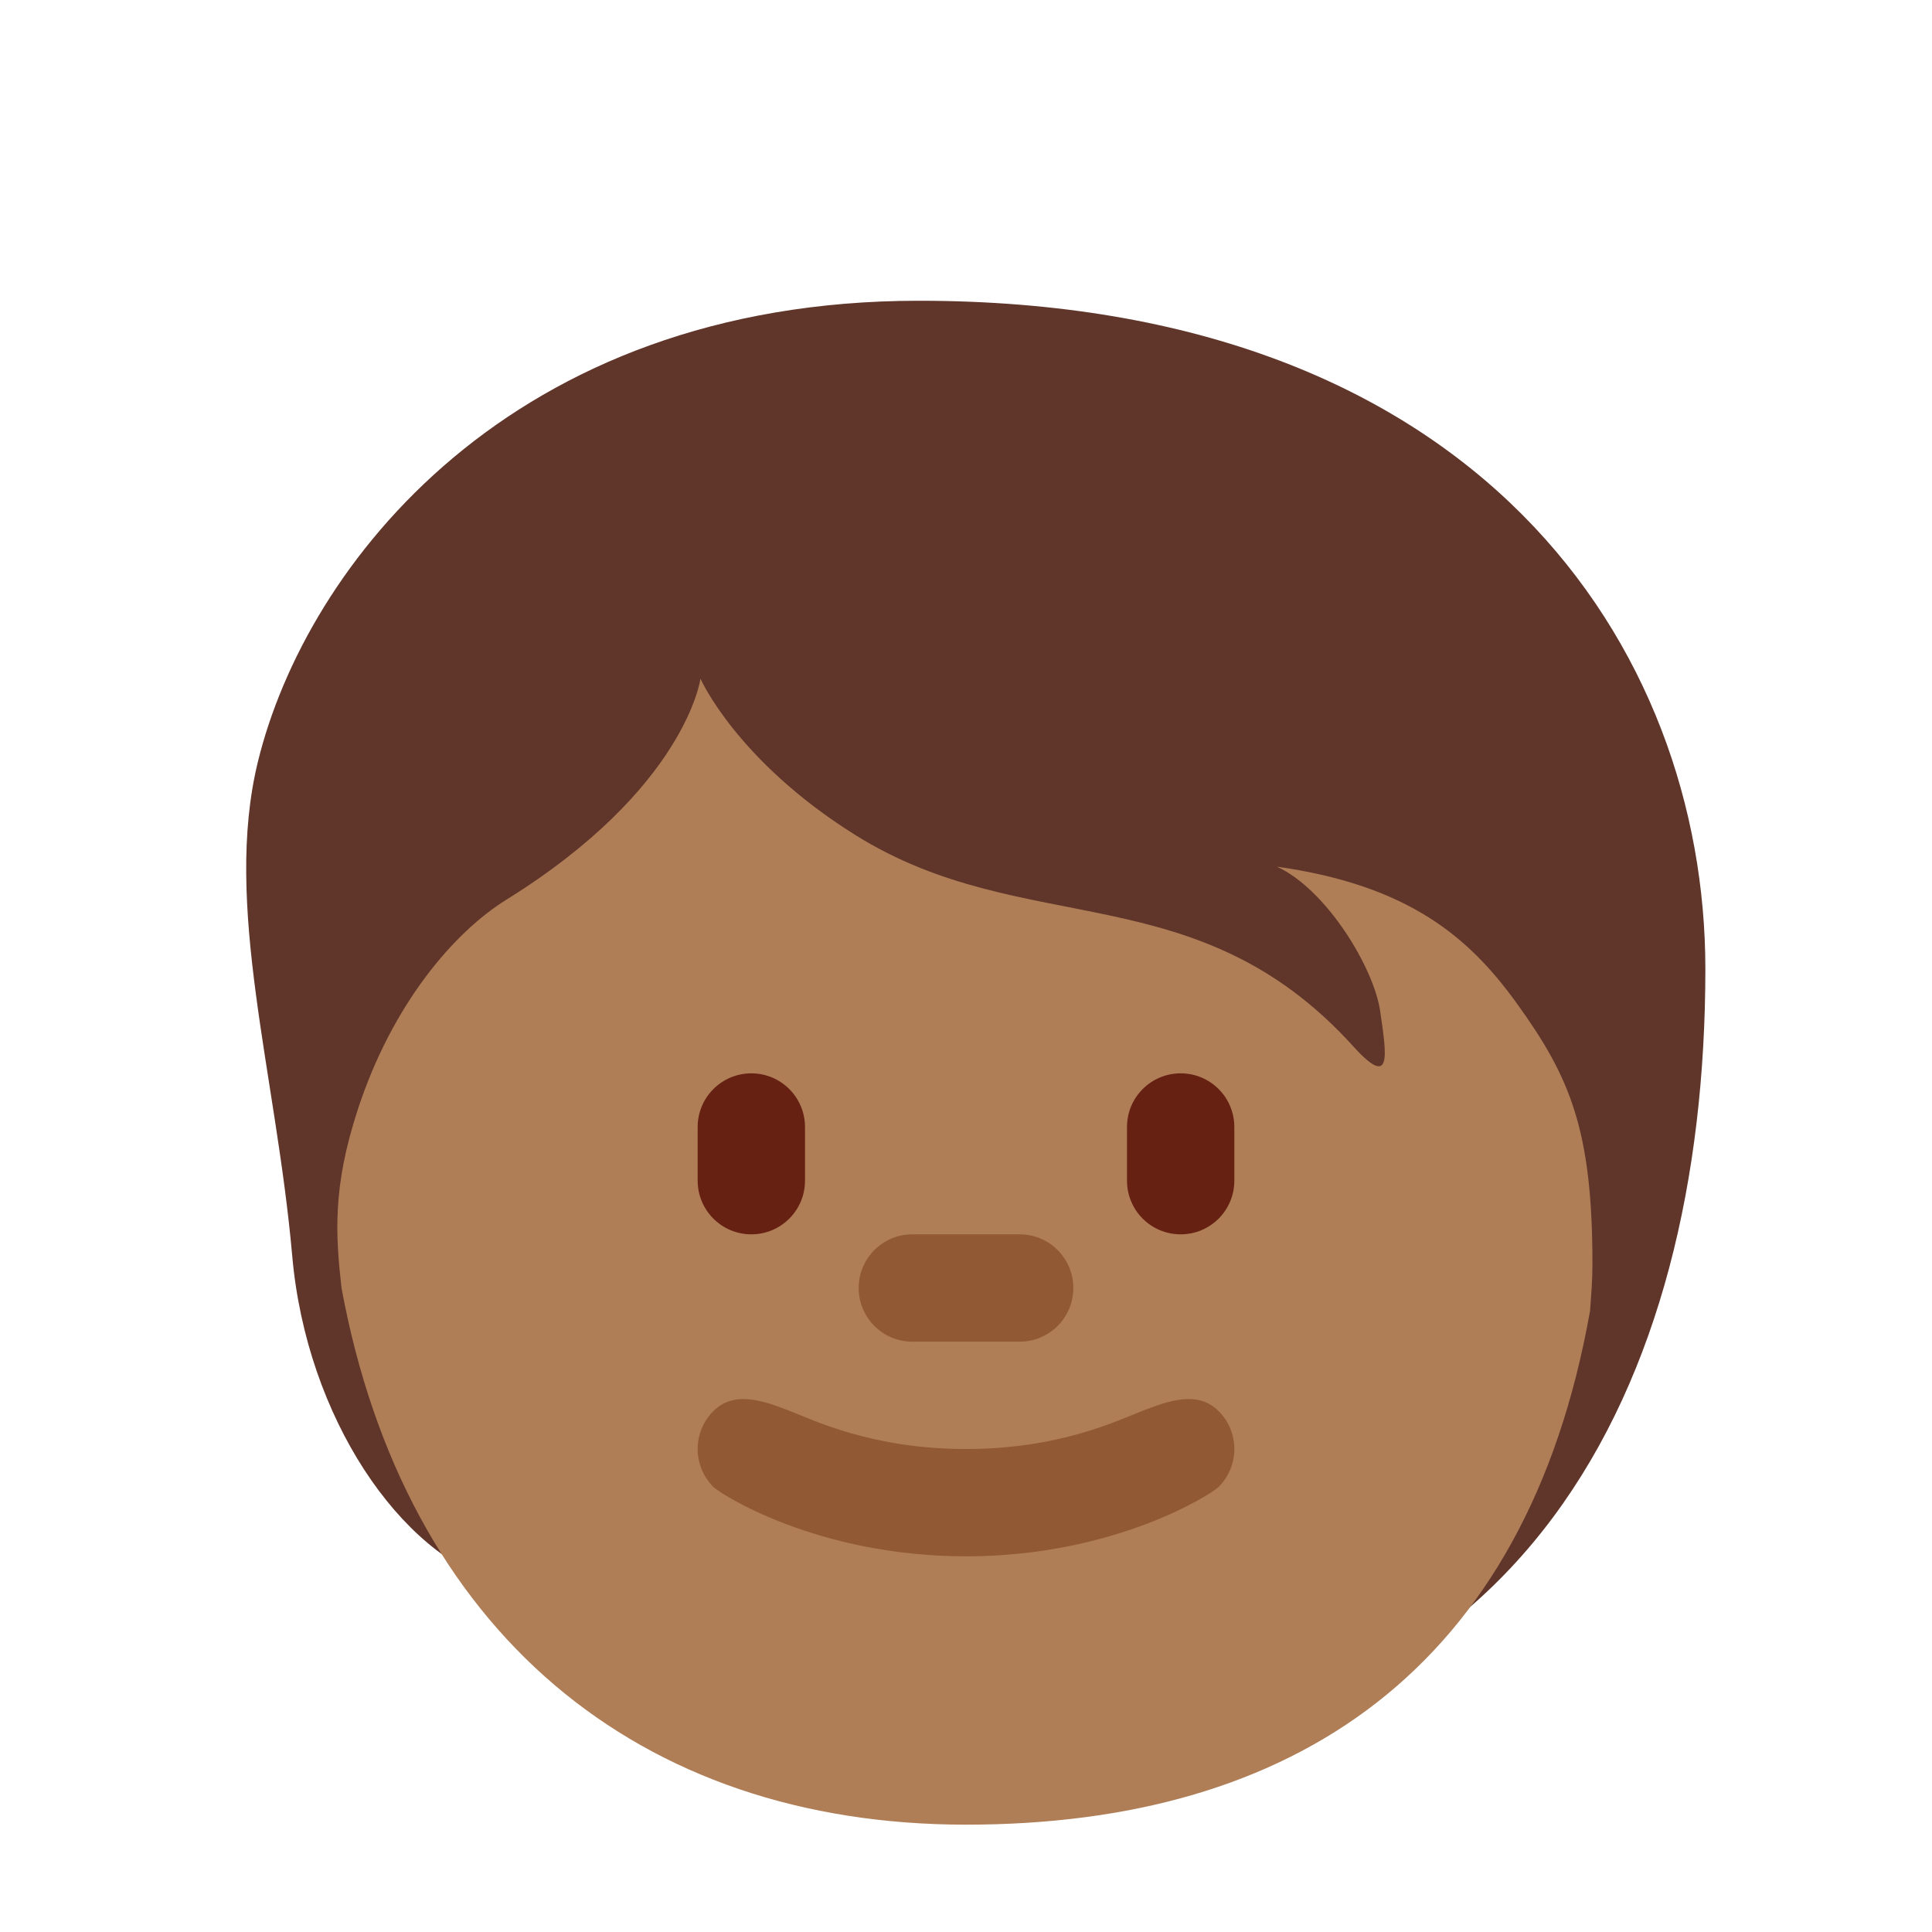
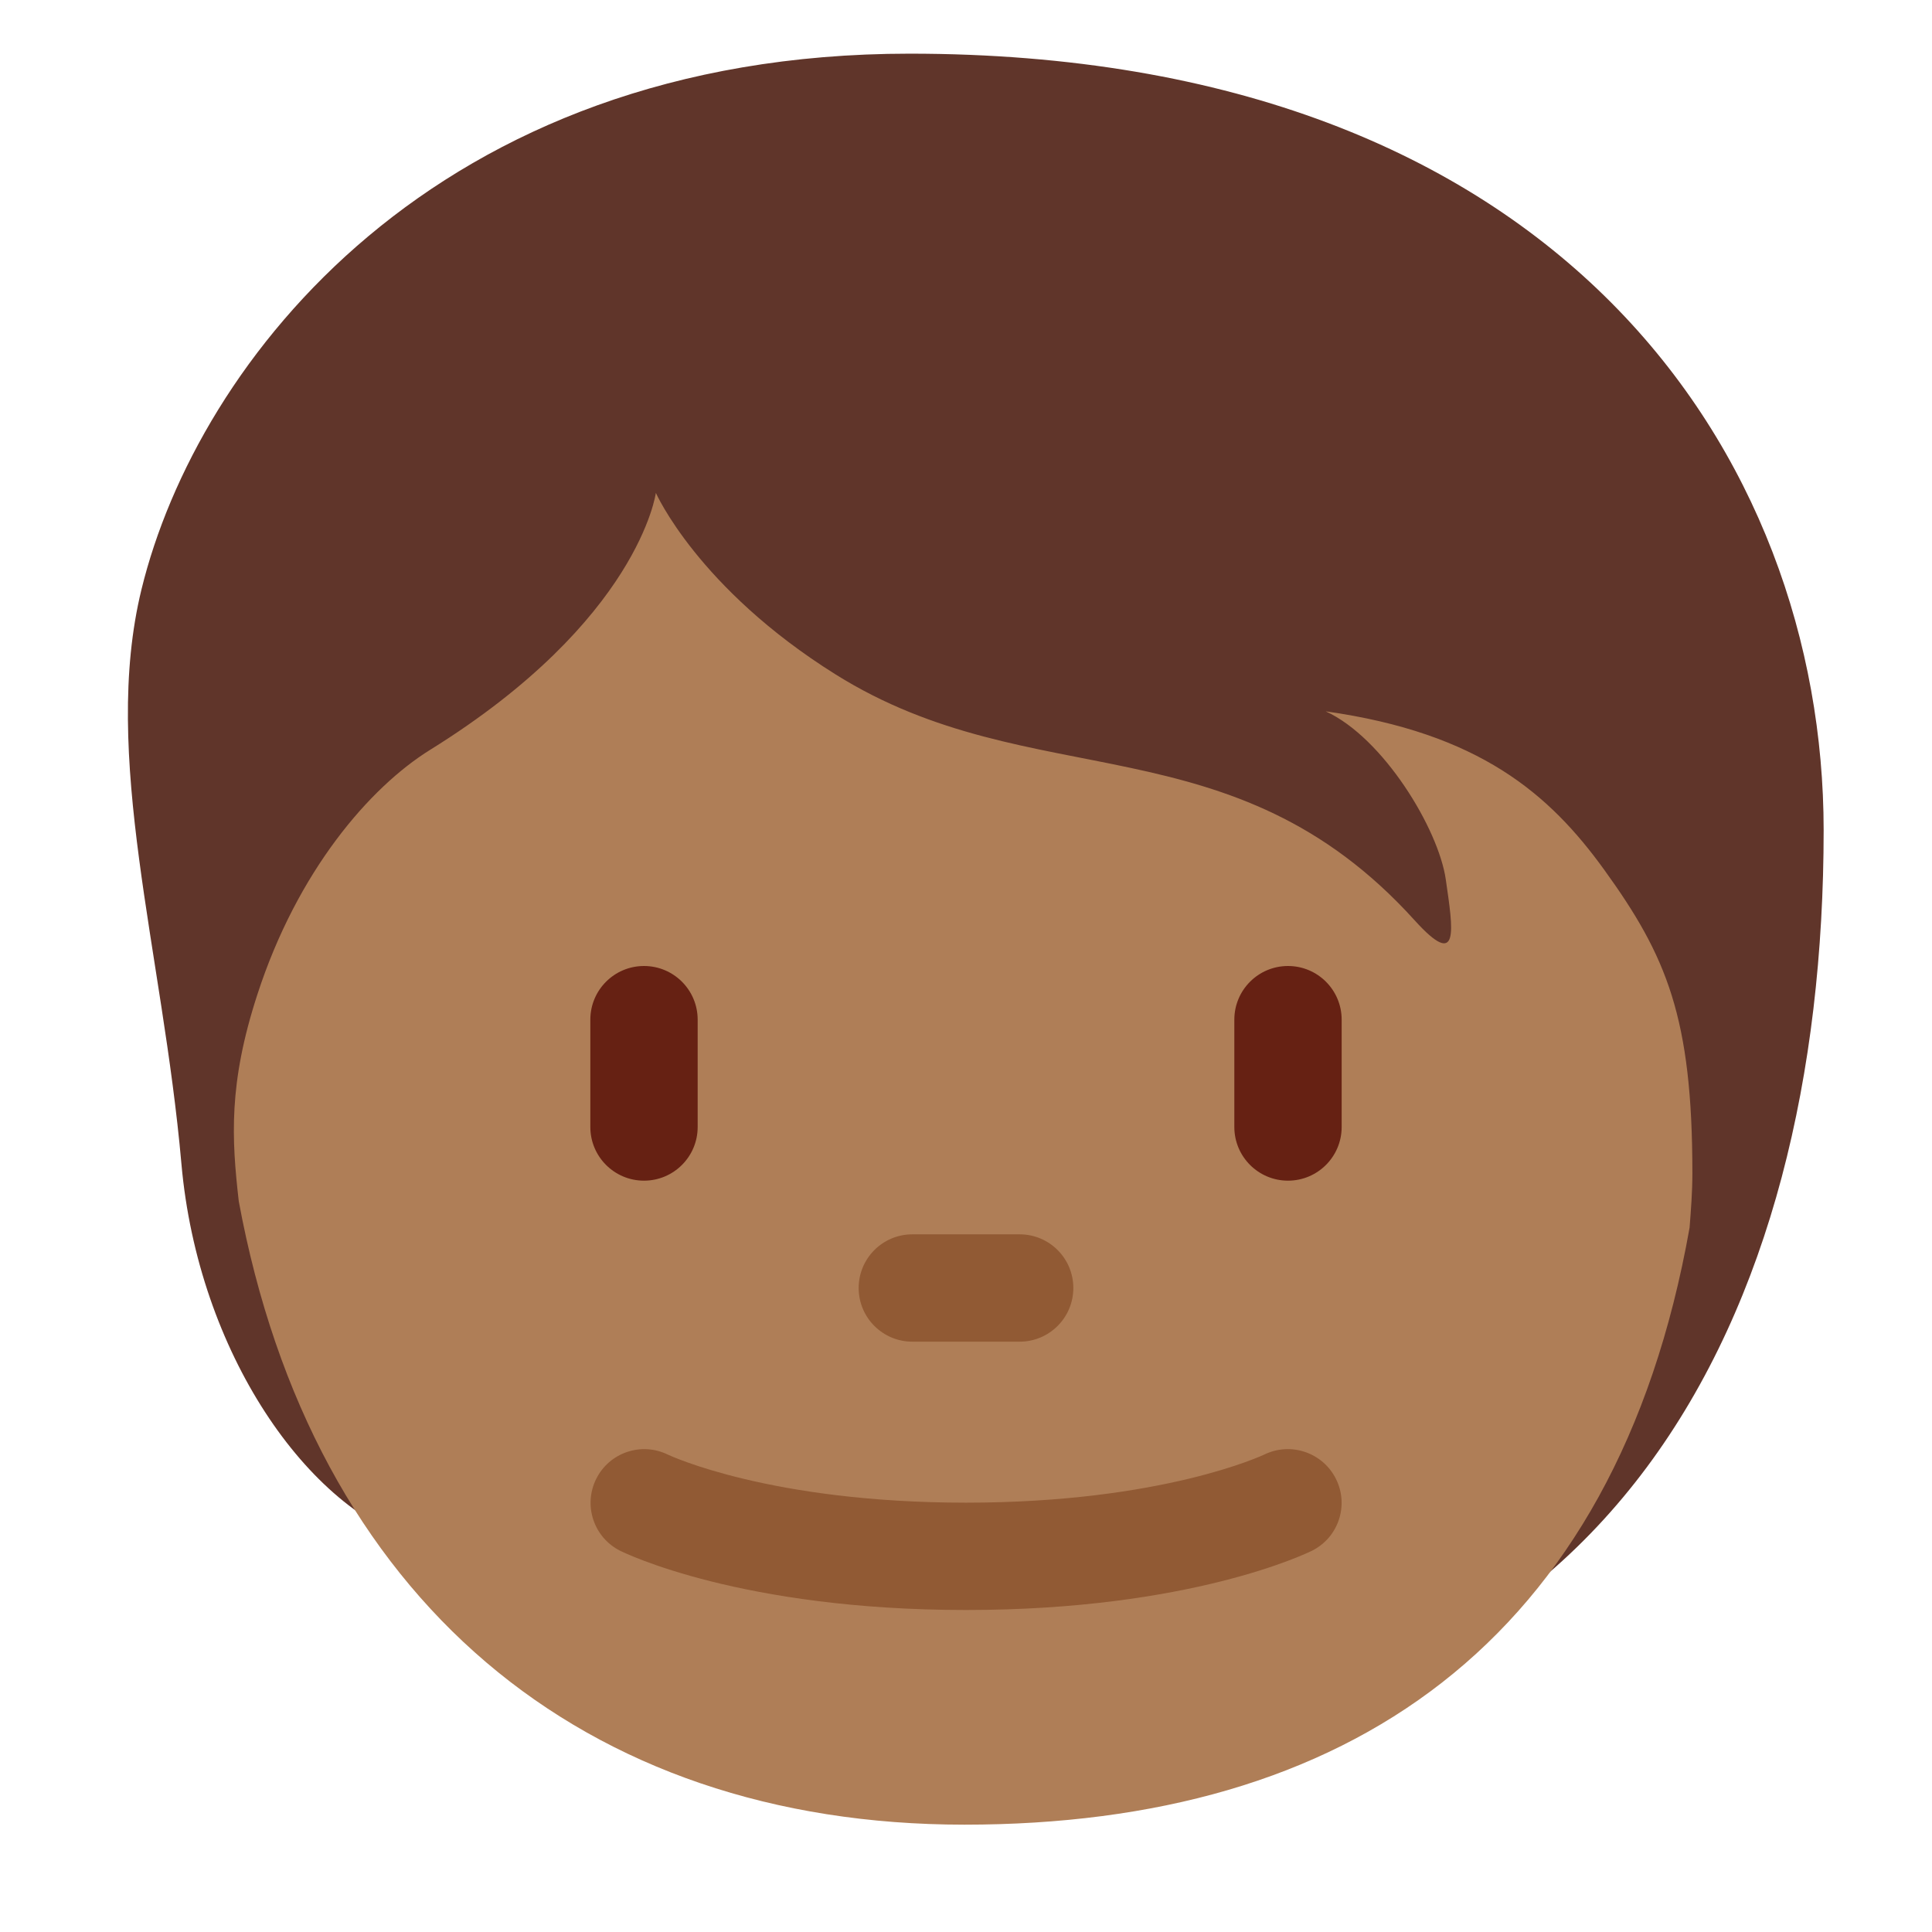
<svg xmlns="http://www.w3.org/2000/svg" viewBox="0 0 36 36">
-   <path fill="#60352A" d="M17.119 5.604c-7.604 0-11.421 4.937-12.313 8.588-.653 2.673.337 5.794.639 9.208.267 3.03 2.033 5.574 3.843 6.089 2.603 3.284 5.37 3.143 10.017 3.143 9.073 0 12.472-6.782 12.472-14.579-.001-5.96-4.203-12.449-14.658-12.449z" />
-   <path fill="#AF7E57" d="M28.259 18.69c-.878-1.216-2.002-2.194-4.466-2.541.924.423 1.809 1.886 1.925 2.695.116.809.231 1.463-.5.655-2.931-3.239-6.122-1.964-9.284-3.942-2.209-1.382-2.882-2.911-2.882-2.911s-.269 2.04-3.619 4.12c-.971.603-2.129 1.945-2.772 3.927-.463 1.424-.411 2.307-.297 3.31C7.546 30.393 11.887 34 18 34c6.107 0 10.442-2.887 11.628-9.573.022-.288.045-.576.045-.869 0-2.501-.413-3.482-1.414-4.868z" />
-   <path fill="#915A34" d="M22.707 26.293c-.387-.387-.93-.192-1.404-.01-.474.183-1.553.717-3.303.717s-2.829-.534-3.303-.717c-.474-.183-1.017-.377-1.404.01-.391.391-.391 1.023 0 1.414C13.425 27.84 15.229 29 18 29s4.575-1.16 4.707-1.293c.391-.391.391-1.023 0-1.414zM19 25h-2c-.552 0-1-.447-1-1s.448-1 1-1h2c.553 0 1 .447 1 1s-.447 1-1 1z" />
-   <path fill="#662113" d="M14 23c-.552 0-1-.447-1-1v-1c0-.552.448-1 1-1s1 .448 1 1v1c0 .553-.448 1-1 1zm8 0c-.553 0-1-.447-1-1v-1c0-.552.447-1 1-1s1 .448 1 1v1c0 .553-.447 1-1 1z" />
+   <path fill="#60352A" d="M16.947 1C8.11 1 3.674 6.737 2.637 10.98c-.759 3.106.392 6.733.743 10.701.31 3.521 2.363 6.478 4.466 7.076 3.025 3.816 6.241 3.653 11.641 3.653 10.544 0 14.494-7.882 14.494-16.943C33.98 8.541 29.097 1 16.947 1z" />
+   <path fill="#AF7E57" d="M29.893 16.208c-1.02-1.413-2.327-2.55-5.19-2.953 1.074.492 2.102 2.192 2.237 3.132s.268 1.7-.581.761c-3.406-3.764-7.115-2.282-10.789-4.581-2.567-1.606-3.349-3.383-3.349-3.383s-.313 2.371-4.206 4.788c-1.128.701-2.474 2.26-3.221 4.564-.538 1.655-.478 2.681-.345 3.847C5.821 29.808 10.866 34 17.97 34c7.097 0 12.135-3.355 13.513-11.125.026-.335.052-.669.052-1.01.001-2.907-.479-4.047-1.642-5.657z" />
+   <path fill="#915A34" d="M18 30c-4.188 0-6.357-1.06-6.447-1.105a1 1 0 0 1 .89-1.791c.051.024 1.925.896 5.557.896 3.665 0 5.54-.888 5.559-.897a1.003 1.003 0 0 1 1.336.457.997.997 0 0 1-.447 1.335C24.356 28.94 22.188 30 18 30zM19 25h-2a1 1 0 1 1 0-2h2a1 1 0 1 1 0 2z" />
+   <path fill="#662113" d="M12 22a1 1 0 0 1-1-1v-2a1 1 0 0 1 2 0v2a1 1 0 0 1-1 1zM24 22a1 1 0 0 1-1-1v-2a1 1 0 1 1 2 0v2a1 1 0 0 1-1 1z" />
</svg>
